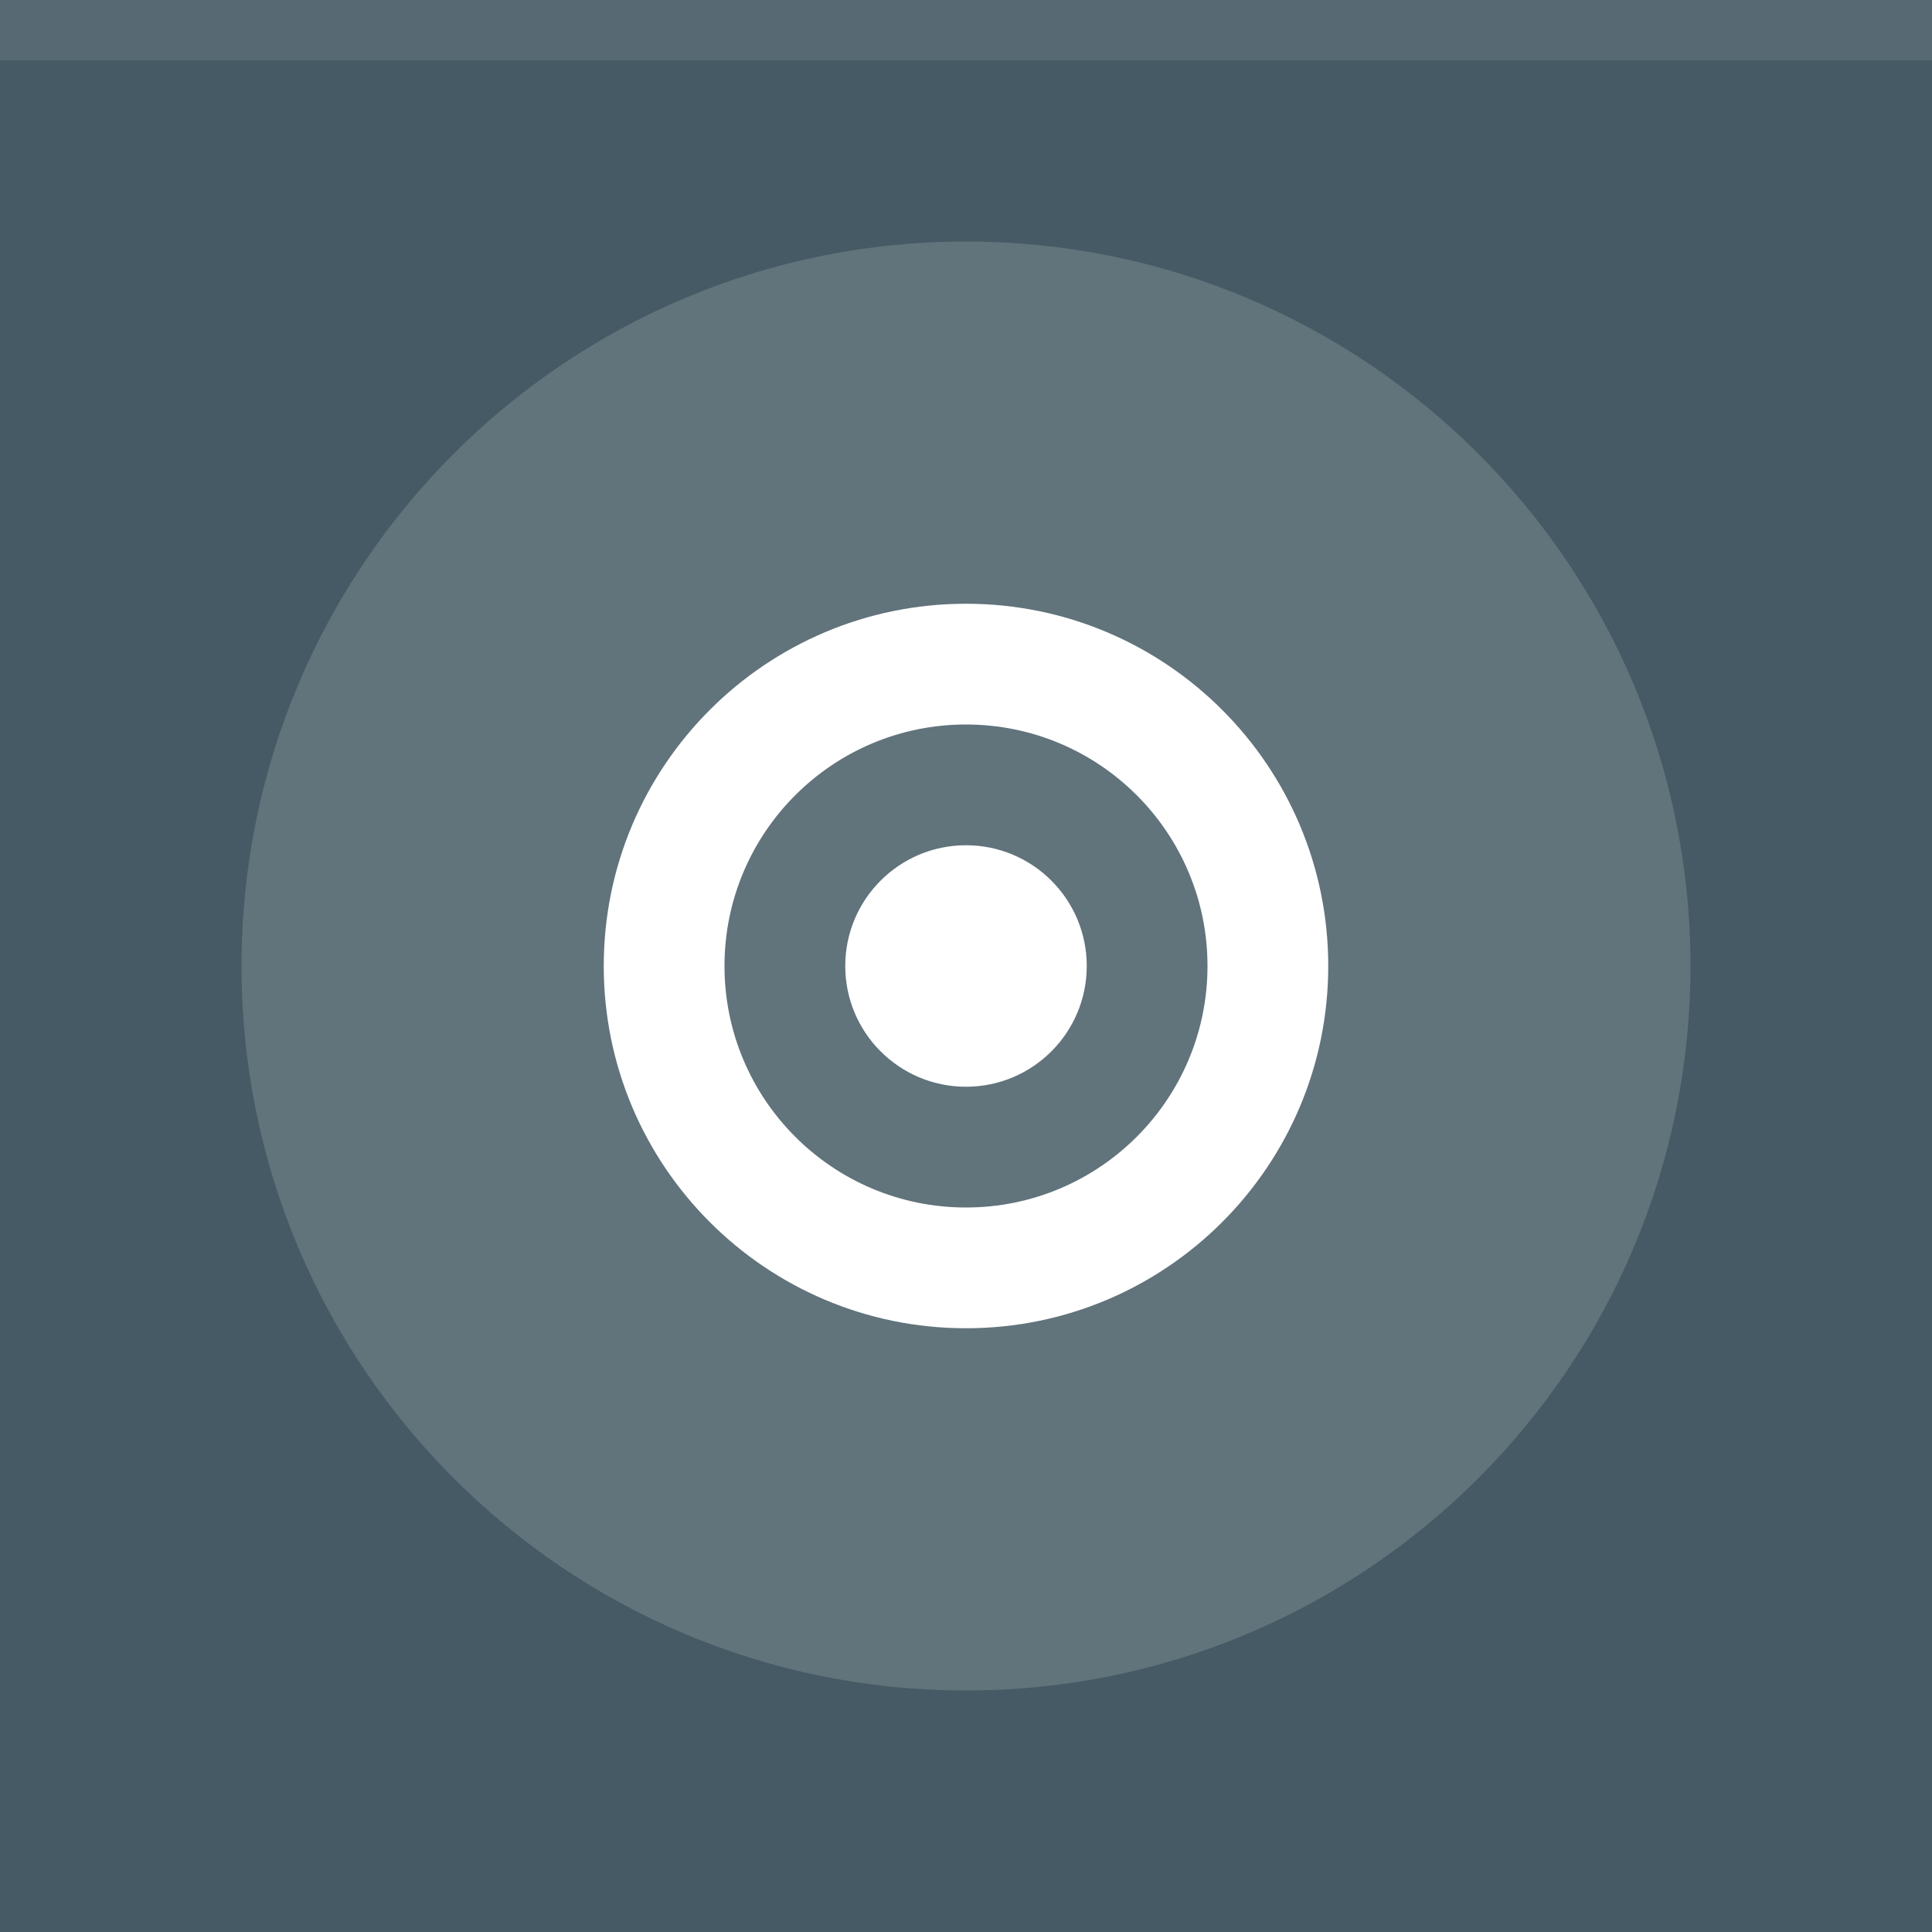
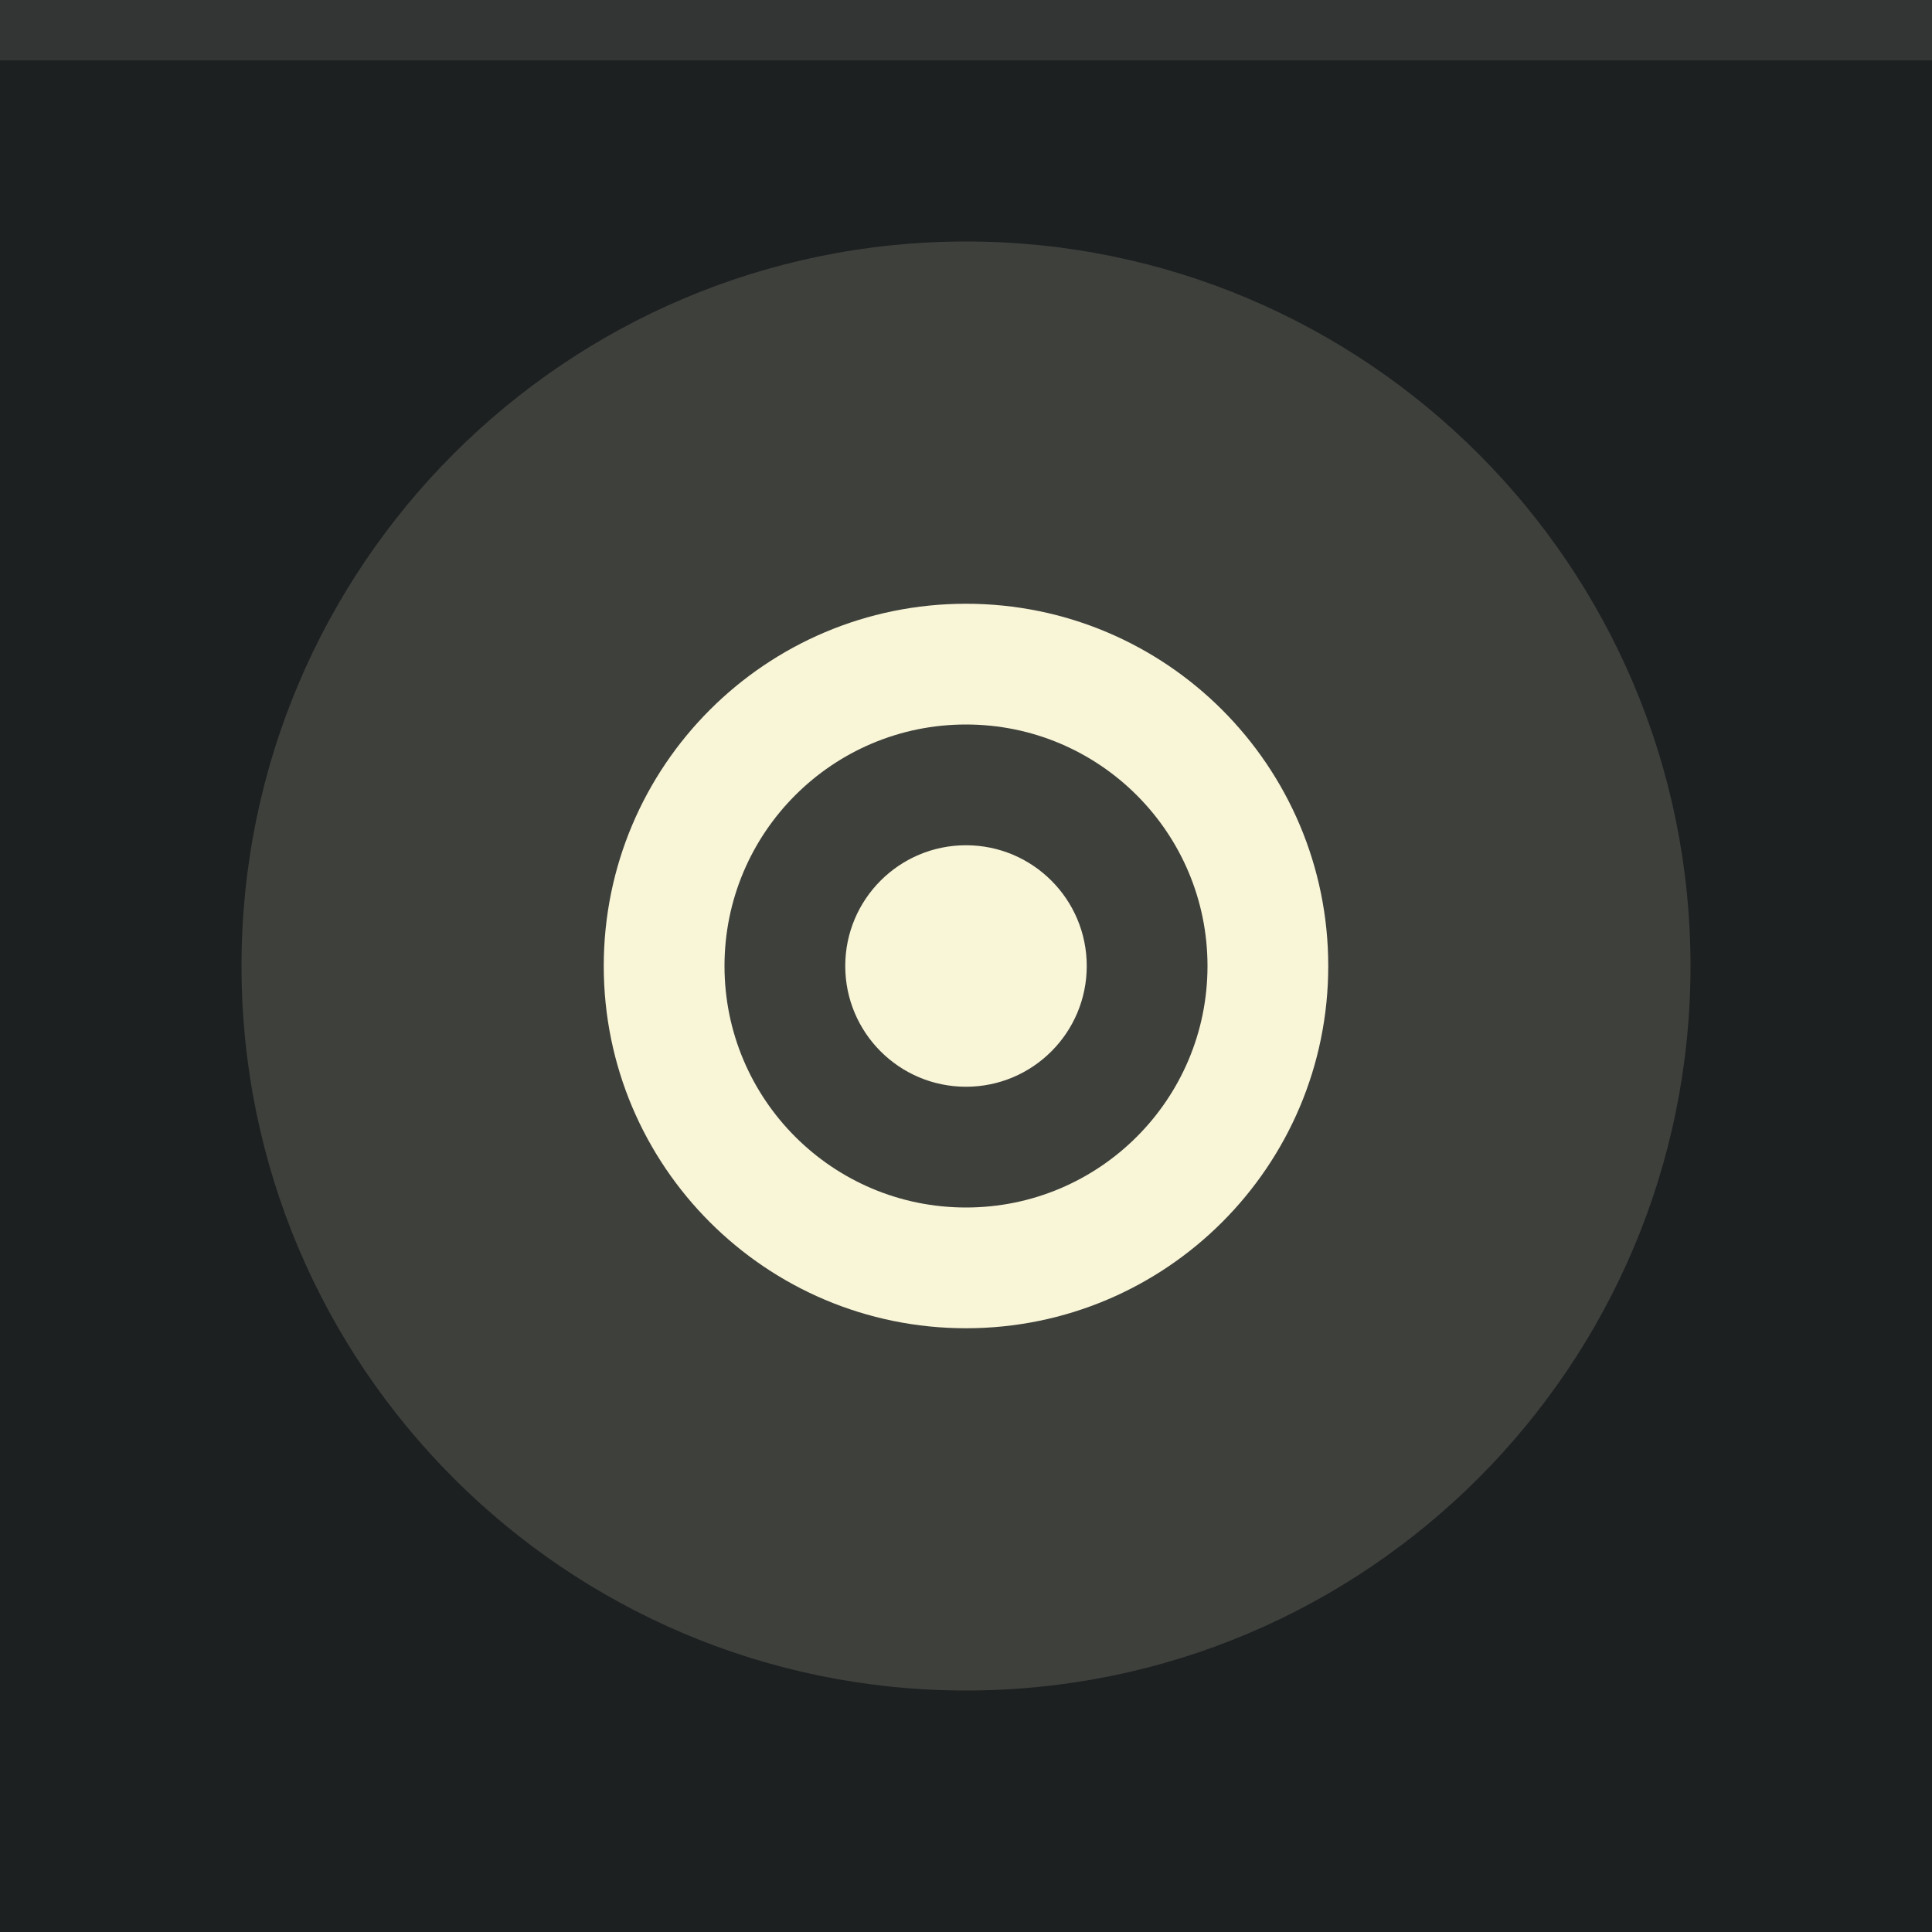
<svg xmlns="http://www.w3.org/2000/svg" width="32" height="32" viewBox="0 0 32 32">
-   <rect width="32" height="32" fill="#455A64" />
-   <rect width="32" height="1" fill="#FFFFFF" fill-opacity="0.1" />
-   <g fill="#FFFFFF">
+   <rect width="32" height="32" fill="#1D2021" />
+   <rect width="32" height="1" fill="#F9F5D7" fill-opacity="0.1" />
+   <g fill="#F9F5D7">
    <circle cx="16" cy="16" r="12" opacity="0.15" />
    <path d="m16 10a6 6 0 0 0 -6 6 6 6 0 0 0 6 6 6 6 0 0 0 6 -6 6 6 0 0 0 -6 -6zm0 2a4 4 0 0 1 4 4 4 4 0 0 1 -4 4 4 4 0 0 1 -4 -4 4 4 0 0 1 4 -4zm0 2a2 2 0 0 0 -2 2 2 2 0 0 0 2 2 2 2 0 0 0 2 -2 2 2 0 0 0 -2 -2z" />
  </g>
</svg>
